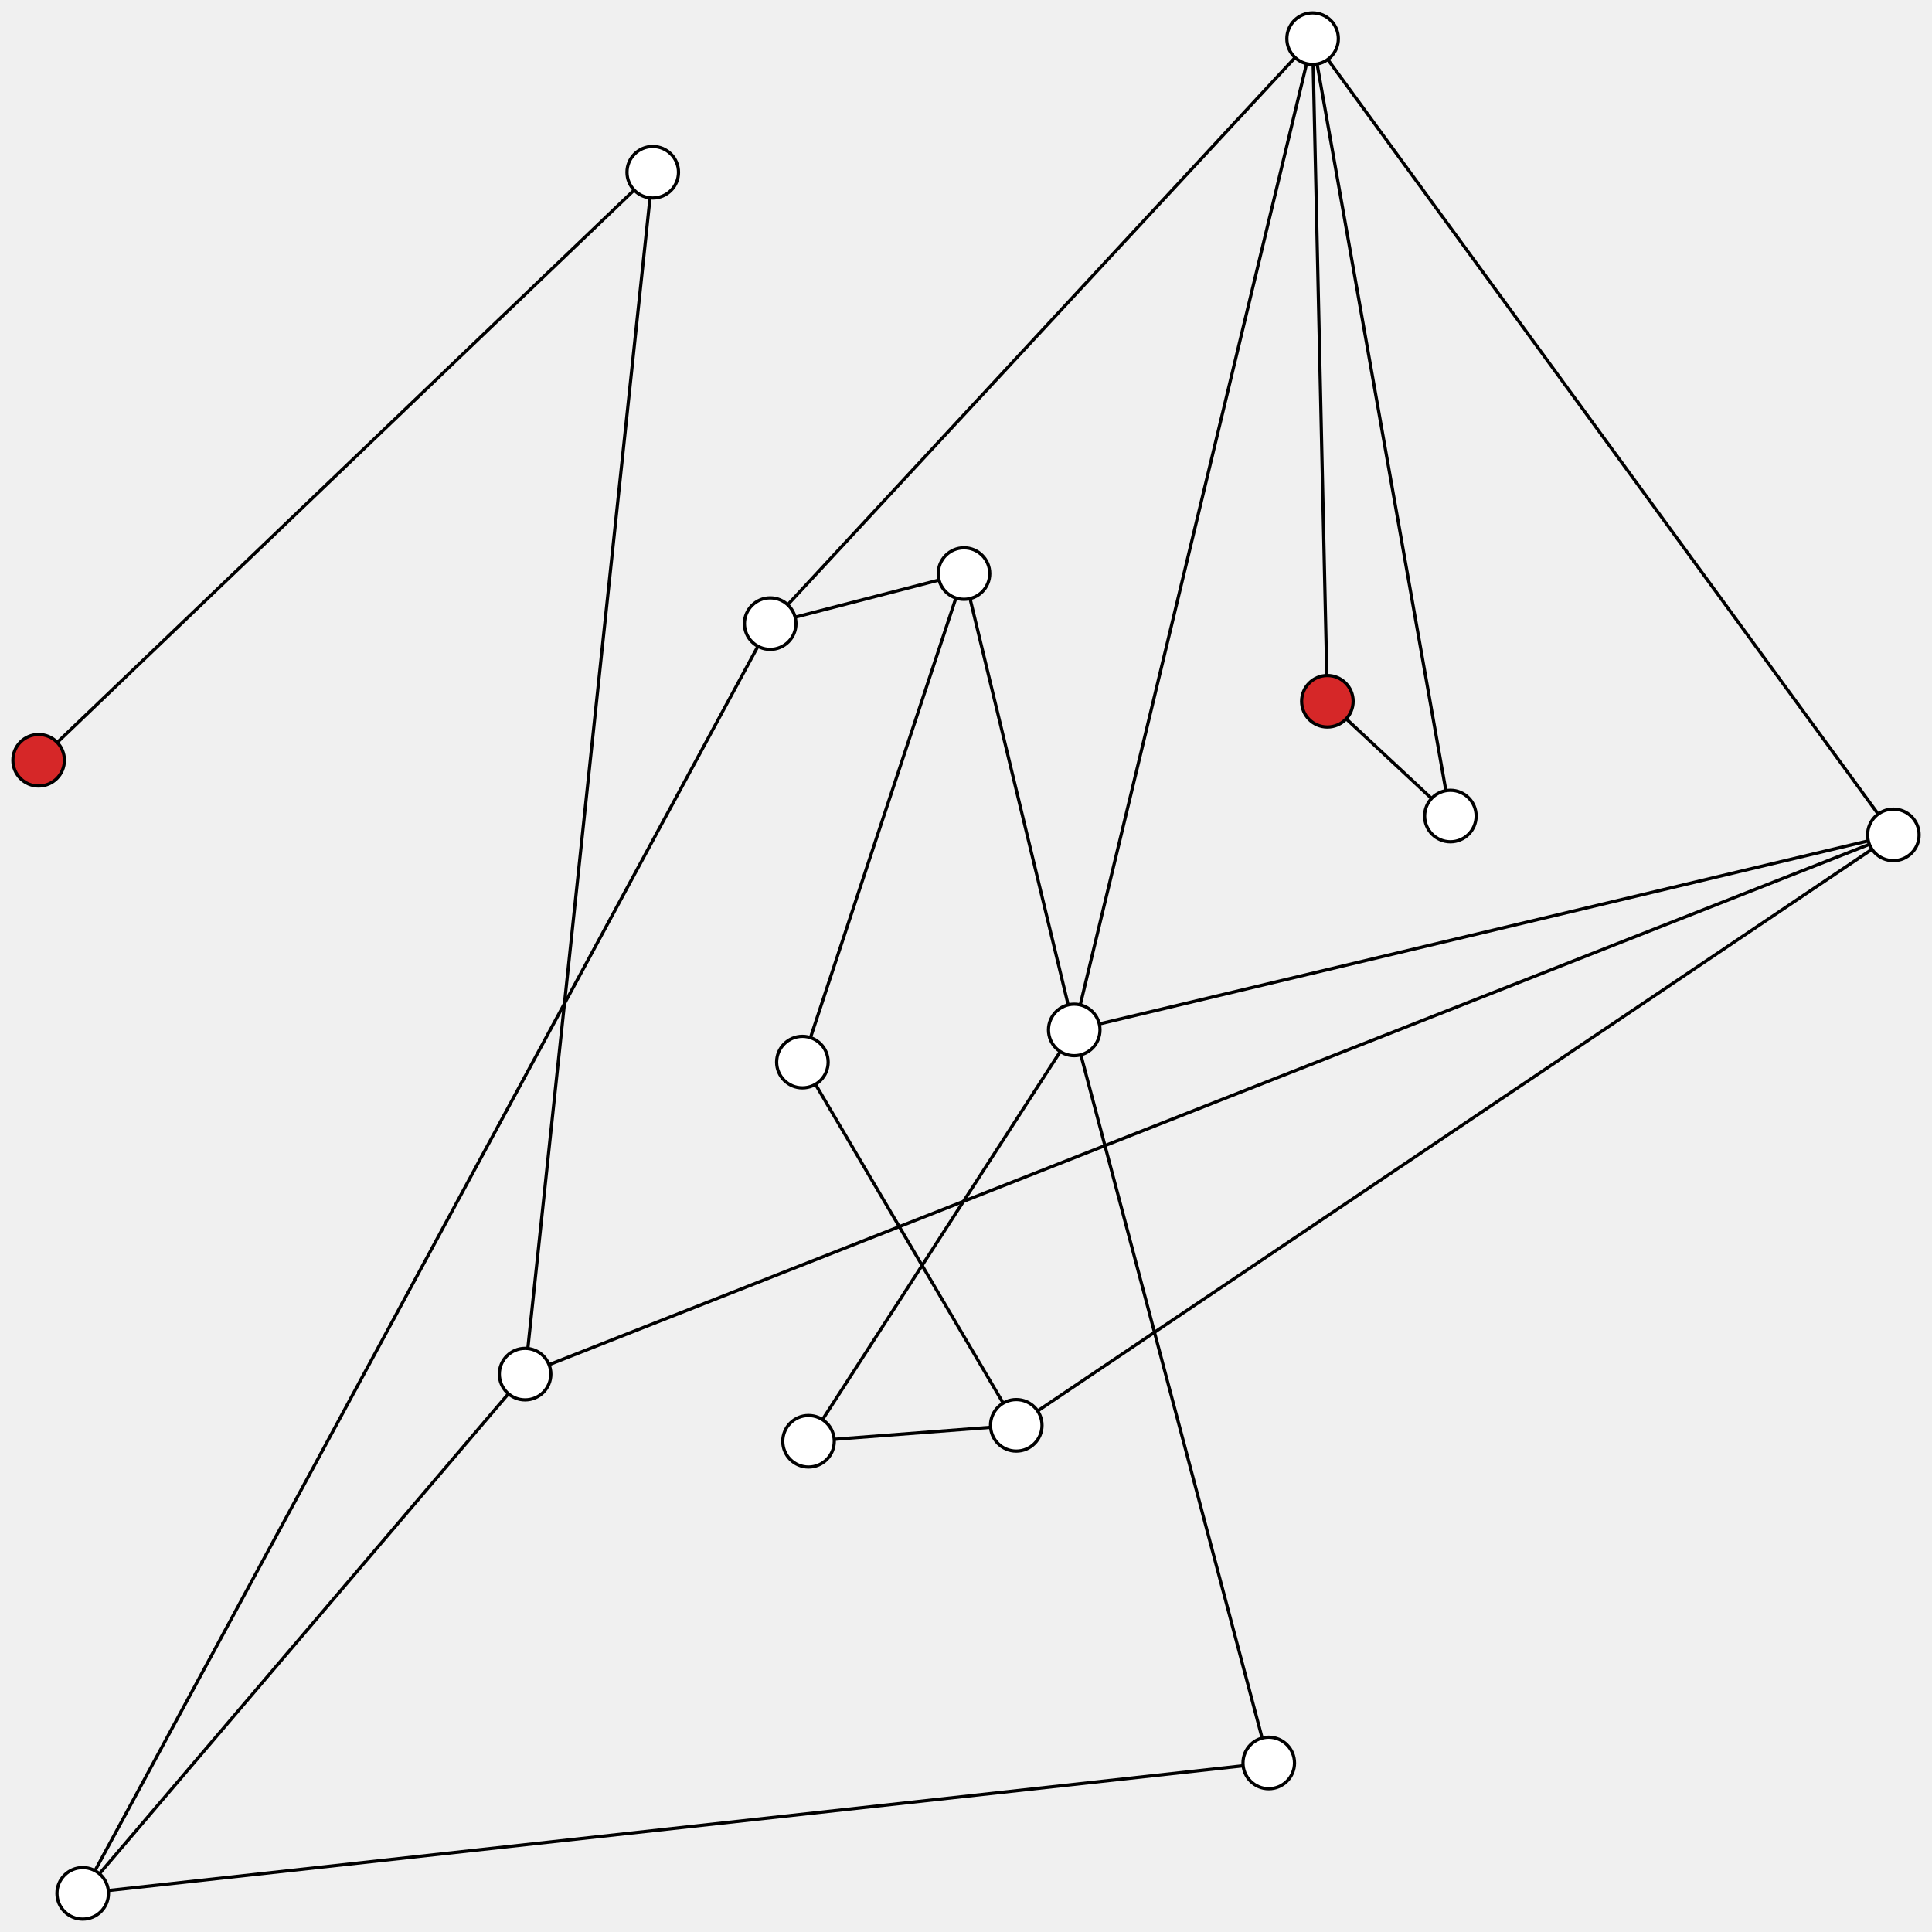
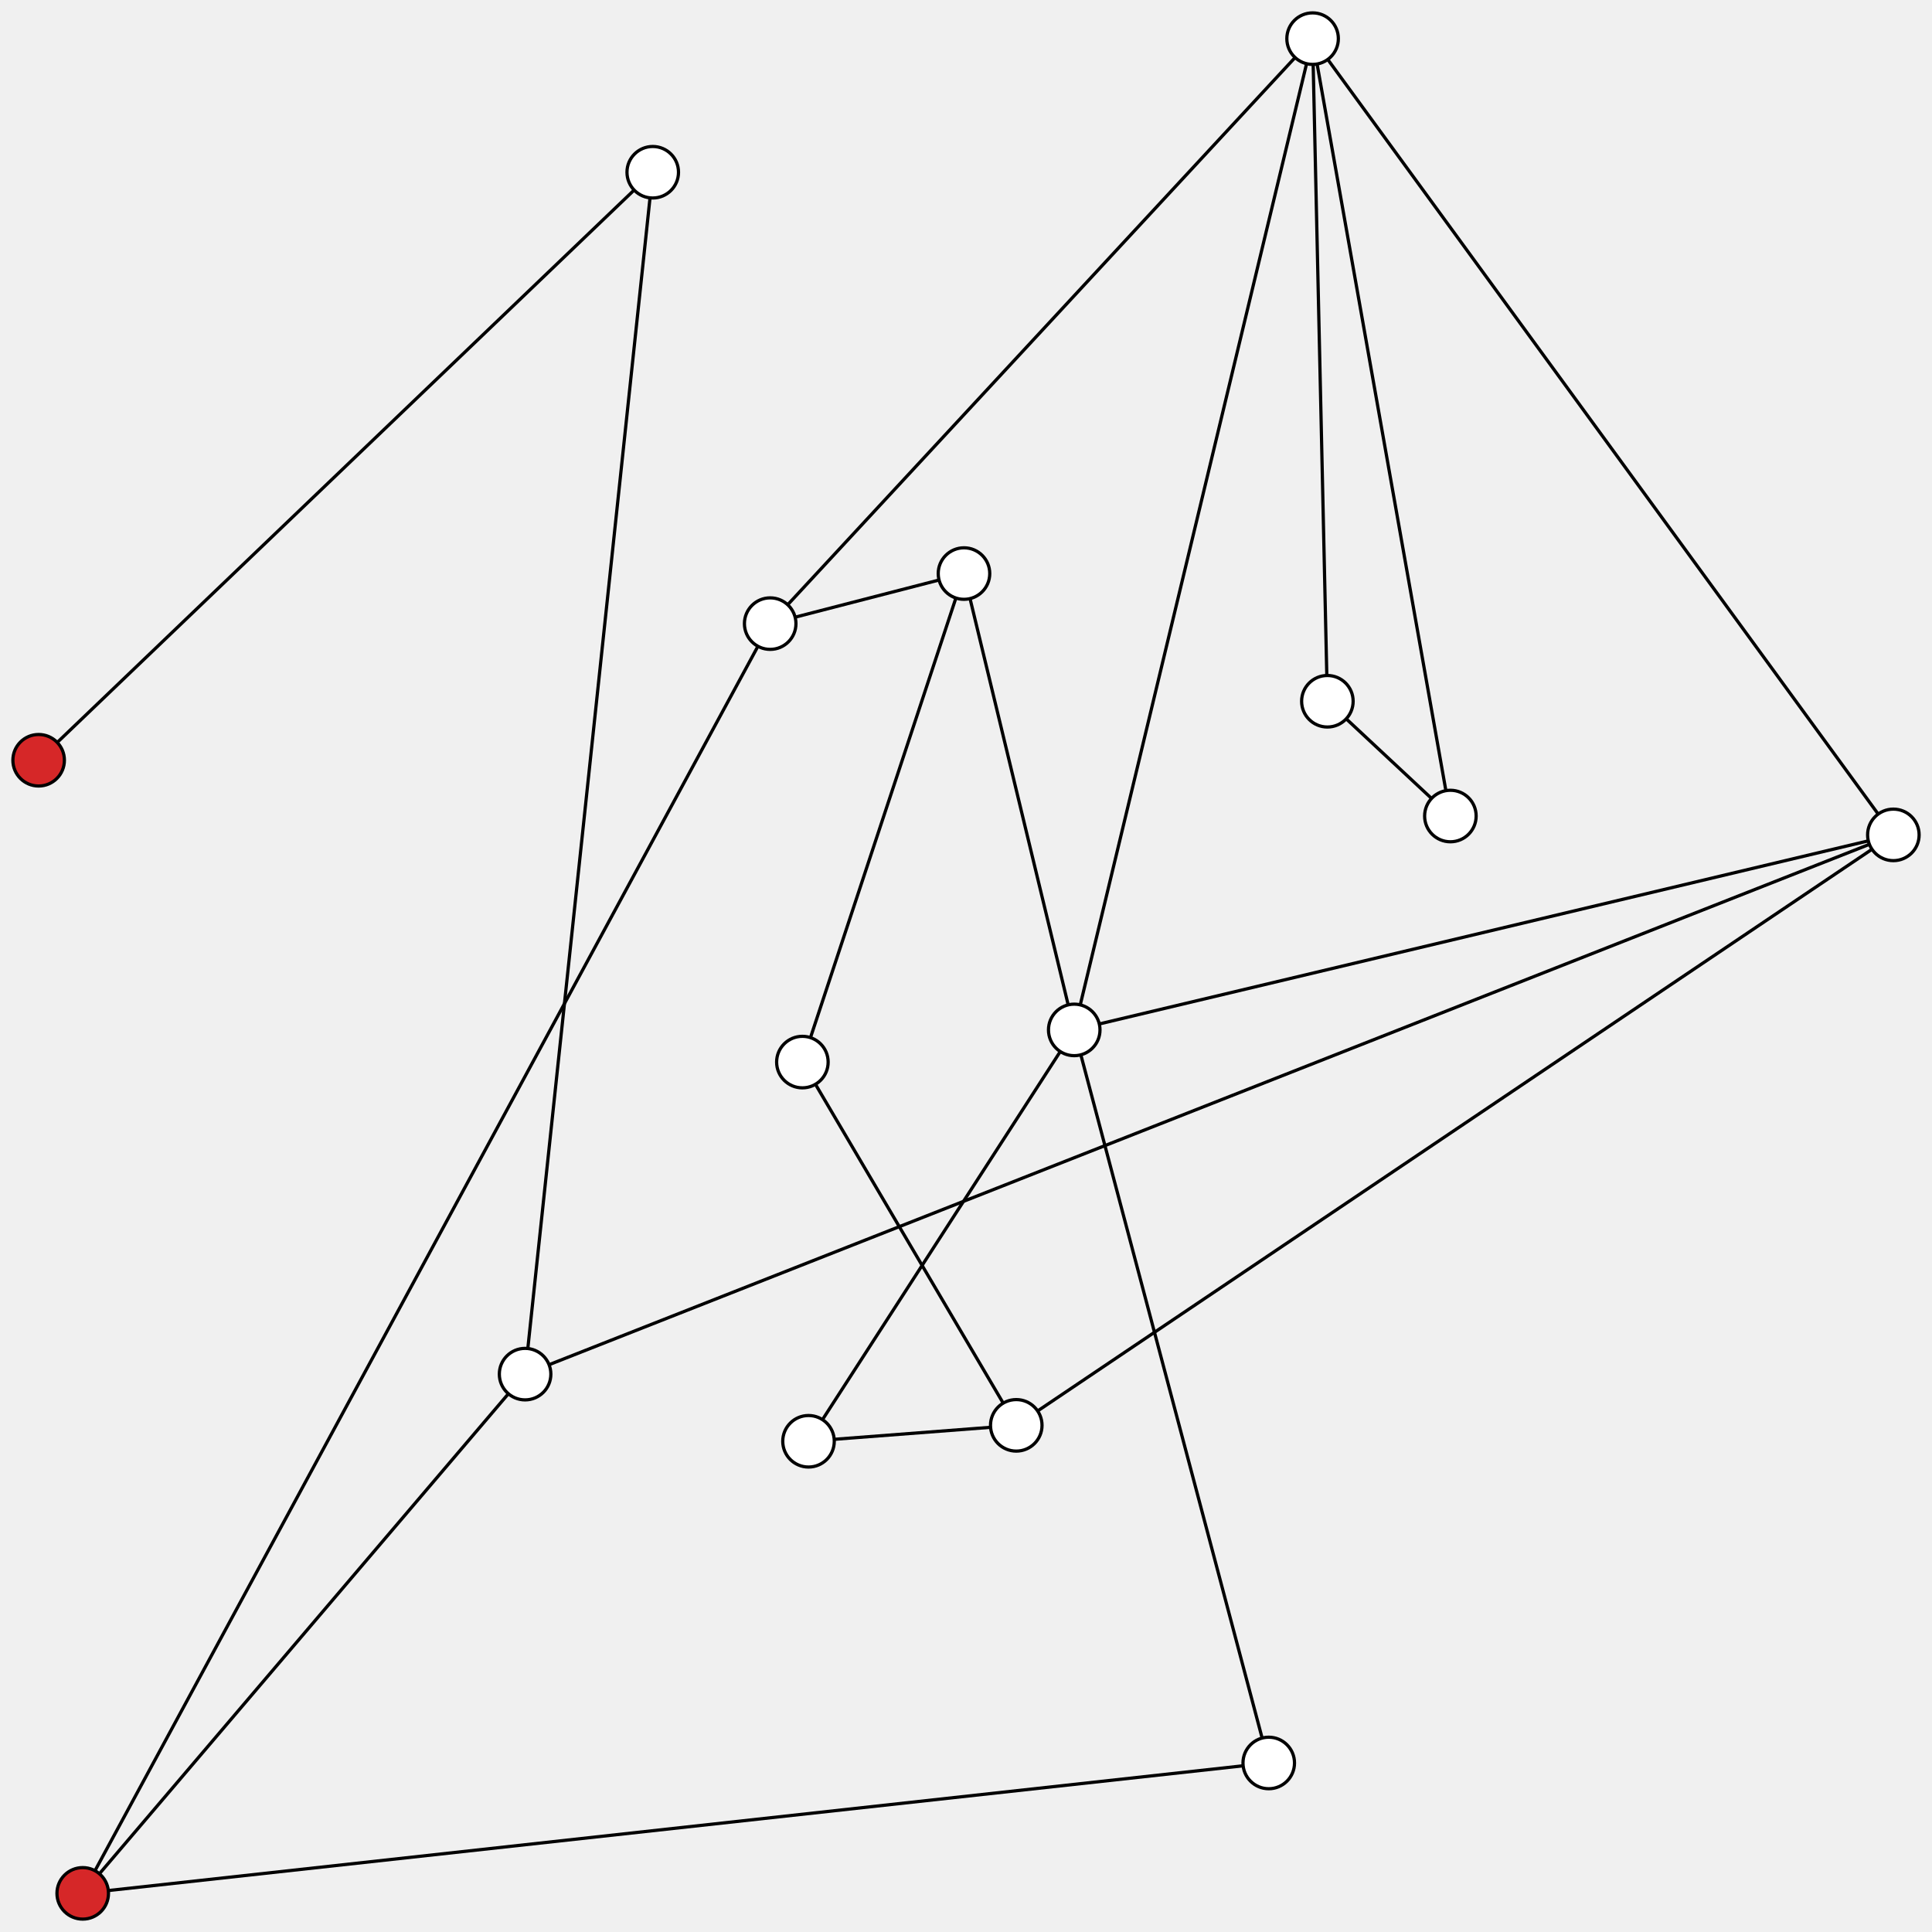
<svg xmlns="http://www.w3.org/2000/svg" version="1.1" width="600" height="600" viewBox="-12.0 -12.0 600 600">
  <path d="M227.189,181.672 L395.639,0" fill="none" stroke="black" id="0-6" />
  <path d="M227.189,181.672 L13.69,576" fill="none" stroke="black" id="0-7" />
  <path d="M227.189,181.672 L287.375,166.126" fill="none" stroke="black" id="0-9" />
  <path d="M151.074,414.749 L13.69,576" fill="none" stroke="black" id="1-7" />
  <path d="M151.074,414.749 L190.715,41.492" fill="none" stroke="black" id="1-11" />
  <path d="M151.074,414.749 L576,247.281" fill="none" stroke="black" id="1-12" />
  <path d="M400.23,205.782 L395.639,0" fill="none" stroke="black" id="2-6" />
  <path d="M400.23,205.782 L438.43,241.424" fill="none" stroke="black" id="2-10" />
  <path d="M239.091,435.601 L321.614,307.849" fill="none" stroke="black" id="3-5" />
  <path d="M239.091,435.601 L303.611,430.653" fill="none" stroke="black" id="3-8" />
  <path d="M-0,224.103 L190.715,41.492" fill="none" stroke="black" id="4-11" />
  <path d="M321.614,307.849 L395.639,0" fill="none" stroke="black" id="5-6" />
  <path d="M321.614,307.849 L287.375,166.126" fill="none" stroke="black" id="5-9" />
  <path d="M321.614,307.849 L576,247.281" fill="none" stroke="black" id="5-12" />
  <path d="M321.614,307.849 L382.02,535.506" fill="none" stroke="black" id="5-14" />
  <path d="M395.639,0 L438.43,241.424" fill="none" stroke="black" id="6-10" />
  <path d="M395.639,0 L576,247.281" fill="none" stroke="black" id="6-12" />
  <path d="M13.69,576 L382.02,535.506" fill="none" stroke="black" id="7-14" />
  <path d="M303.611,430.653 L576,247.281" fill="none" stroke="black" id="8-12" />
  <path d="M303.611,430.653 L237.189,317.84" fill="none" stroke="black" id="8-13" />
  <path d="M287.375,166.126 L237.189,317.84" fill="none" stroke="black" id="9-13" />
  <ellipse cx="227.189" cy="181.671" rx="8.0" ry="8.0" fill="#FFFFFF" stroke="black" id="0" />
  <ellipse cx="151.073" cy="414.749" rx="8.0" ry="8.0" fill="#FFFFFF" stroke="black" id="1" />
-   <ellipse cx="400.23" cy="205.782" rx="8.0" ry="8.0" fill="#d62728" stroke="black" id="2" />
+   <ellipse cx="400.23" cy="205.782" rx="8.0" ry="8.0" fill="#FFFFFF" stroke="black" id="2" />
  <ellipse cx="239.091" cy="435.601" rx="8.0" ry="8.0" fill="#FFFFFF" stroke="black" id="3" />
  <ellipse cx="0.0" cy="224.103" rx="8.0" ry="8.0" fill="#d62728" stroke="black" id="4" />
  <ellipse cx="321.614" cy="307.849" rx="8.0" ry="8.0" fill="#FFFFFF" stroke="black" id="5" />
  <ellipse cx="395.639" cy="0.0" rx="8.0" ry="8.0" fill="#FFFFFF" stroke="black" id="6" />
-   <ellipse cx="13.689" cy="576" rx="8.0" ry="8.0" fill="#FFFFFF" stroke="black" id="7" />
+   <ellipse cx="13.689" cy="576" rx="8.0" ry="8.0" fill="#d62728" stroke="black" id="7" />
  <ellipse cx="303.611" cy="430.653" rx="8.0" ry="8.0" fill="#FFFFFF" stroke="black" id="8" />
  <ellipse cx="287.375" cy="166.125" rx="8.0" ry="8.0" fill="#FFFFFF" stroke="black" id="9" />
  <ellipse cx="438.43" cy="241.424" rx="8.0" ry="8.0" fill="#FFFFFF" stroke="black" id="10" />
  <ellipse cx="190.715" cy="41.491" rx="8.0" ry="8.0" fill="#FFFFFF" stroke="black" id="11" />
  <ellipse cx="576" cy="247.281" rx="8.0" ry="8.0" fill="#FFFFFF" stroke="black" id="12" />
  <ellipse cx="237.189" cy="317.84" rx="8.0" ry="8.0" fill="#FFFFFF" stroke="black" id="13" />
  <ellipse cx="382.02" cy="535.506" rx="8.0" ry="8.0" fill="#FFFFFF" stroke="black" id="14" />
</svg>
